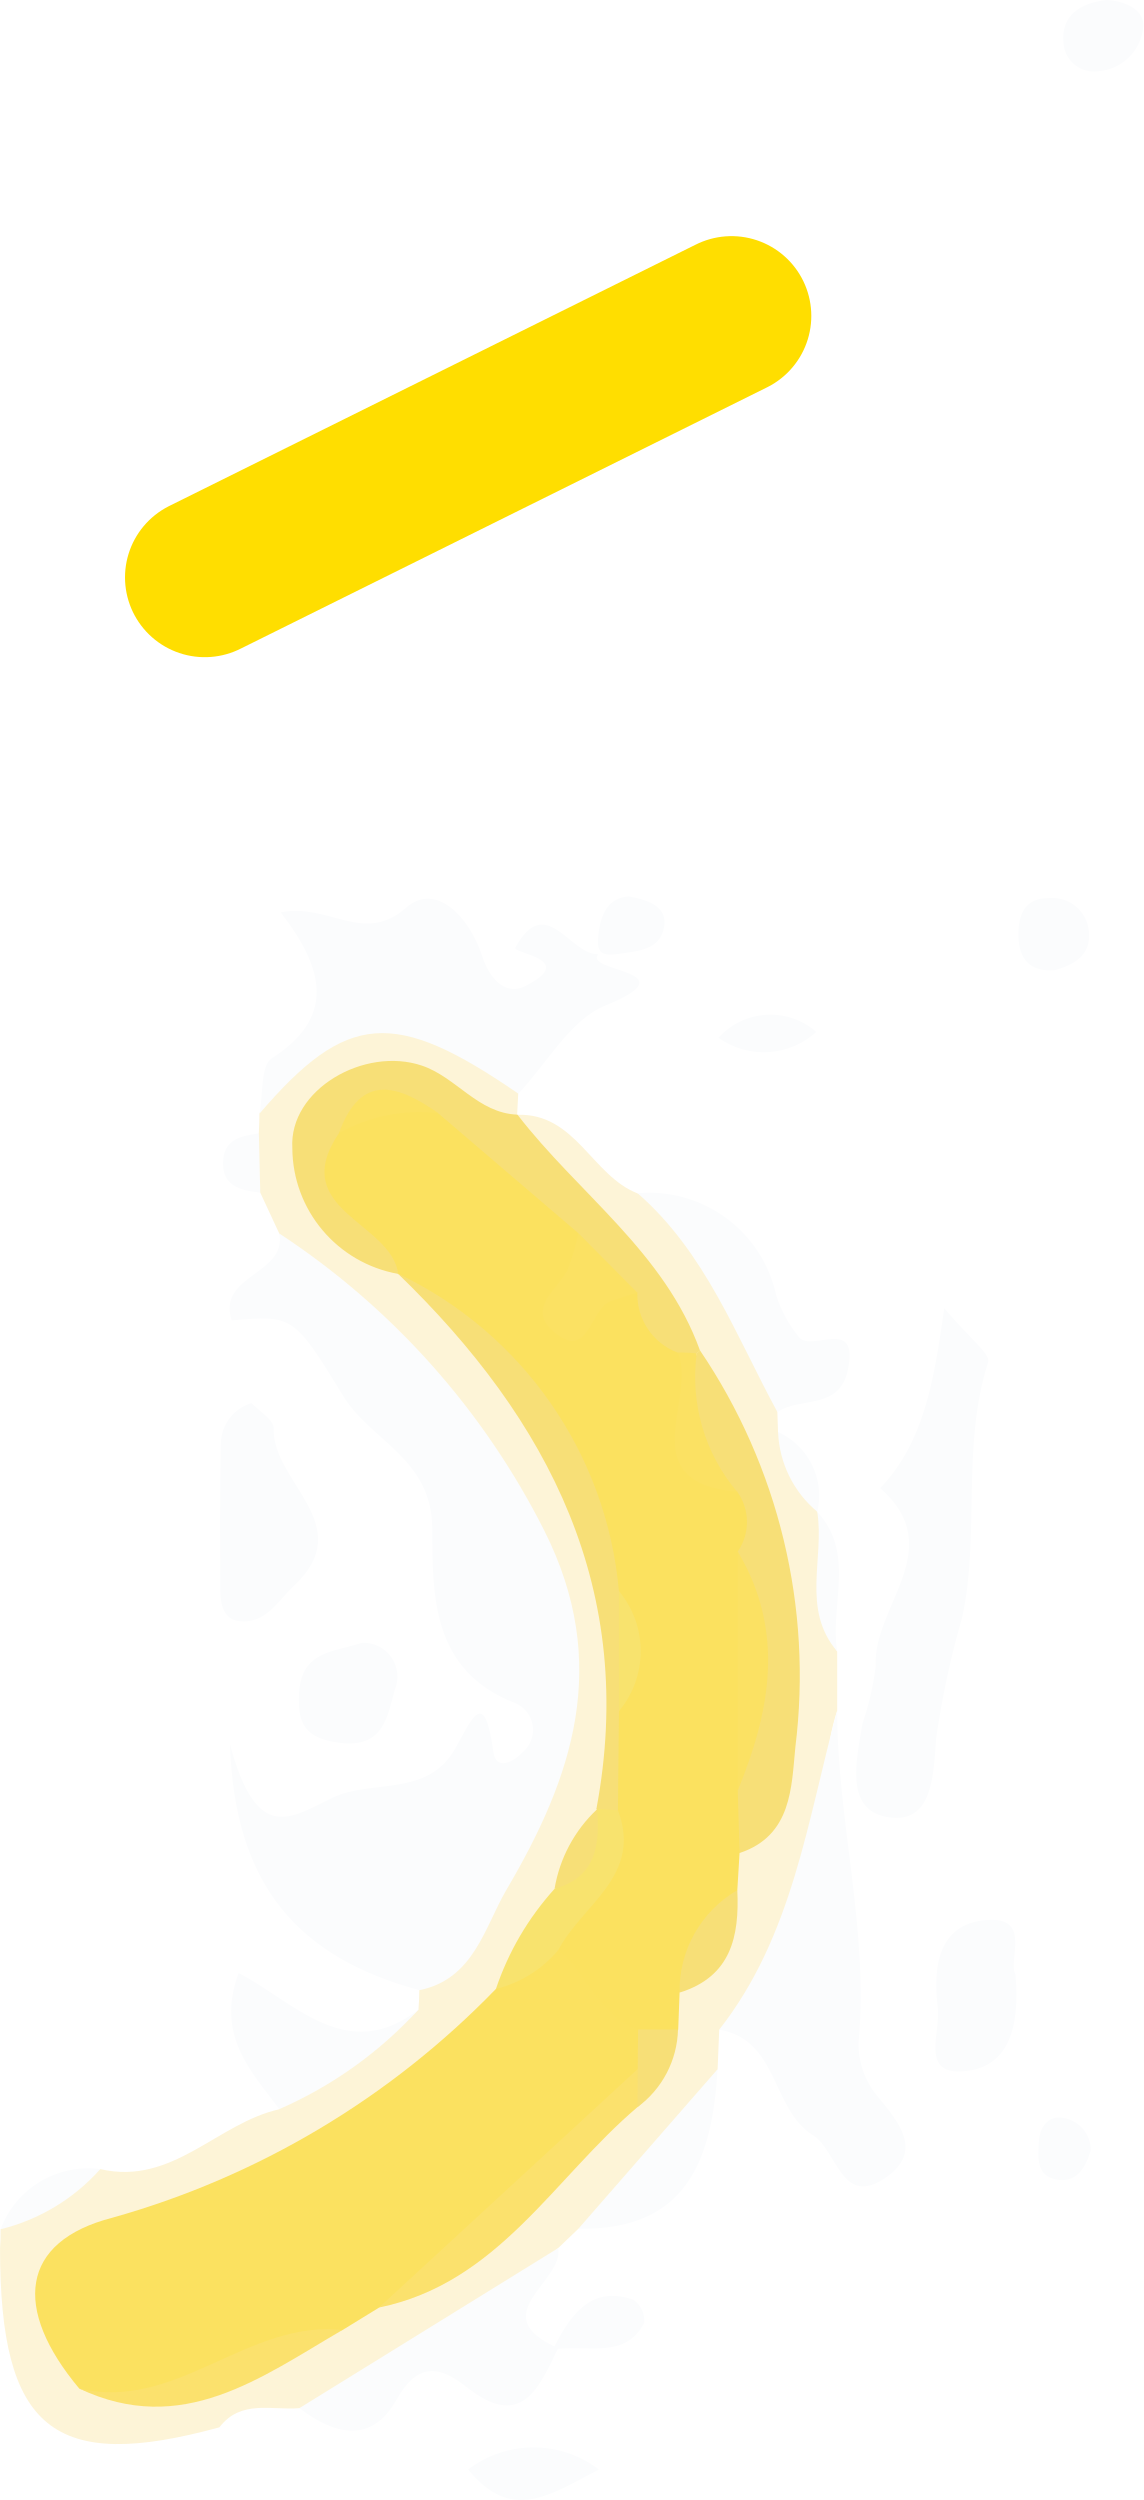
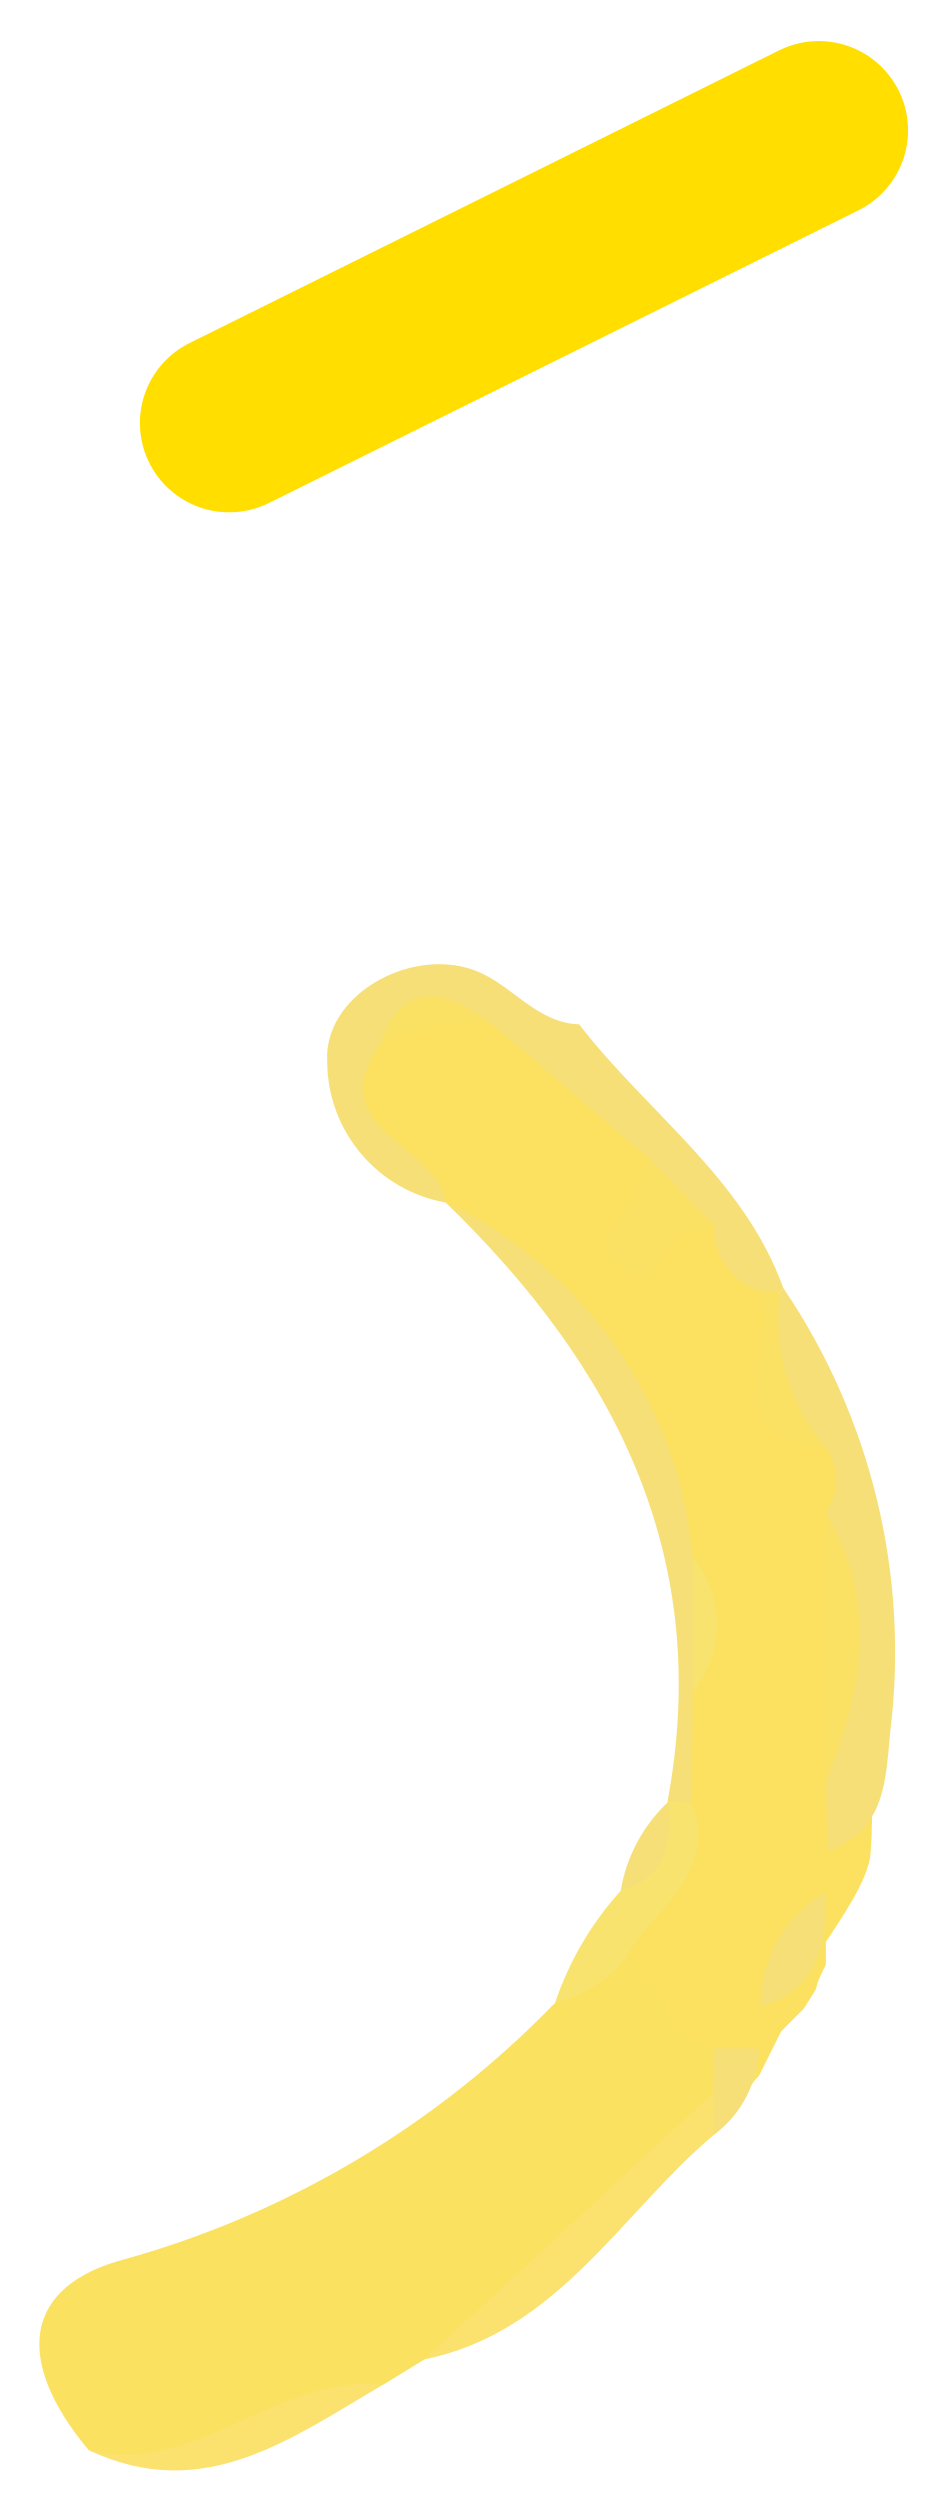
- <svg xmlns="http://www.w3.org/2000/svg" id="Layer_1" data-name="Layer 1" viewBox="0 0 28.664 62.677">
-   <defs>
-     <style>
-       .cls-1 {
-         fill: #fdf4d7;
-       }
- 
-       .cls-2 {
-         fill: #fbfcfd;
-       }
- 
-       .cls-3 {
-         fill: #fbe15f;
-       }
- 
-       .cls-4 {
-         fill: #fbe160;
-       }
- 
-       .cls-5 {
-         fill: #f7df77;
-       }
- 
-       .cls-6 {
-         fill: #fbe16d;
-       }
- 
-       .cls-7 {
-         fill: #f8e36e;
-       }
- 
-       .cls-8 {
-         fill: #fbe163;
-       }
- 
-       .cls-9 {
-         fill: none;
-         stroke: #ffde00;
-         stroke-linecap: round;
-         stroke-linejoin: round;
-         stroke-width: 4px;
-       }
-     </style>
-   </defs>
-   <path class="cls-1" d="M52.976,212.536c-4.166,1.142-5.5.053-5.5-4.48.012-.162.017-.324.014-.485a8.279,8.279,0,0,1,2.5-1.509c1.807.424,2.94-1.158,4.488-1.5.691-1.491,2.433-1.513,3.488-2.494.013-.162.02-.325.021-.488a31.633,31.633,0,0,1,2.346-4.049c2.024-3.539.858-6.567-1.146-9.595-1.327-2-3.484-3.249-4.709-5.326L54,181.581a1.051,1.051,0,0,1-.037-1.488c.01-.166.015-.332.016-.5,1.663-3.212,4.488-3.428,6.489-.5l-.028.527c-.683.537-1.258.085-1.814-.236-1.066-.616-2.047-.745-2.79.44-.672,1.071-.1,1.877.659,2.616a6.832,6.832,0,0,0,1.012.722,5.187,5.187,0,0,1,.587.436c3.772,3.43,5.841,7.517,4.919,12.754a3.761,3.761,0,0,1-.185.7c-.334.735-.714,1.451-1.052,2.187-.483.9-1.049,1.759-1.606,2.62a18.107,18.107,0,0,1-8.733,5.655c-2.344.653-2.579,1.375-1.581,3.5,2.252,1.007,3.949-.443,5.777-1.294a7.819,7.819,0,0,1,1.223-.649c2.662-.8,4.091-3.182,6.123-4.784a3.187,3.187,0,0,0,.949-1.943,2.848,2.848,0,0,1,.361-.906,3.871,3.871,0,0,0,1.149-2.632,3.13,3.13,0,0,1,.364-1c1.734-3.017,1.16-6.053.109-9.1a24.408,24.408,0,0,0-1.22-2.721,22.6,22.6,0,0,0-3.368-4.478c-.52-.474-1.119-1-.877-1.878,1.463-.043,1.869,1.527,3.012,1.971a5.972,5.972,0,0,1,3.506,5.488l.017.5a10.03,10.03,0,0,1,.983,2v0c.653,1.1-.169,2.406.5,3.5v1.482c-.621,1.834.149,3.866-.92,5.676a5.355,5.355,0,0,1-2.038,2.325l-.04.986c-.879,1.583-1.618,3.287-3.49,4l-.508.486c-1.933,1.708-3.8,3.517-6.487,4.012C54.289,212.115,53.514,211.831,52.976,212.536Z" transform="translate(-47.475 -151.681)" />
-   <path class="cls-2" d="M54.478,182.606a19.3,19.3,0,0,1,6.639,7.441c1.691,3.353.711,6.2-.946,9.014-.545.928-.815,2.245-2.184,2.515-3.015-.82-4.631-2.6-4.747-6.166.677,2.533,1.536,1.837,2.576,1.34.987-.471,2.383,0,3.075-1.236.416-.743.729-1.553.952.086.065.481.5.261.716.026a.729.729,0,0,0-.173-1.249c-2.106-.814-2.067-2.732-2.074-4.375-.008-1.761-1.54-2.189-2.229-3.318-1.247-2.043-1.273-2.028-2.8-1.9C52.913,183.636,54.67,183.642,54.478,182.606Z" transform="translate(-47.475 -151.681)" />
-   <path class="cls-2" d="M60.47,179.1c-3.112-2.143-4.3-2.053-6.489.5.093-.475.024-1.2.307-1.385,1.589-1.021,1.338-2.221.224-3.66,1.207-.243,2.078.826,3.145-.117.738-.652,1.591.224,1.91,1.225.15.469.534,1.014,1.079.738,1.333-.674-.33-.816-.251-.961.766-1.4,1.365.186,2.078.164-.377.46,2.36.394.178,1.287C61.77,177.248,61.188,178.34,60.47,179.1Z" transform="translate(-47.475 -151.681)" />
-   <path class="cls-2" d="M71.148,184.48c.63.752,1.168,1.149,1.1,1.353-.675,2.109-.2,4.336-.65,6.393a22.569,22.569,0,0,0-.652,3.024c-.07.867-.057,2.186-1.221,1.987-1.092-.186-.772-1.455-.626-2.346a7.244,7.244,0,0,0,.331-1.436c-.084-1.5,1.842-2.942.114-4.466C70.614,187.862,70.881,186.4,71.148,184.48Z" transform="translate(-47.475 -151.681)" />
-   <path class="cls-2" d="M65.506,202.566c1.845-2.349,2.21-5.246,2.958-8,0,2.782.8,5.511.536,8.317a2.04,2.04,0,0,0,.463,1.341c.568.683,1.162,1.4.214,2.054-1.107.759-1.211-.686-1.818-1.063C66.81,204.563,67,202.818,65.506,202.566Z" transform="translate(-47.475 -151.681)" />
-   <path class="cls-2" d="M54.981,212.055l6.487-4.012c.157.836-1.892,1.677,0,2.509-.483.99-.91,2.074-2.3.971-.671-.532-1.222-.625-1.753.319C56.794,212.96,55.863,212.729,54.981,212.055Z" transform="translate(-47.475 -151.681)" />
-   <path class="cls-2" d="M53.781,186.858c.174.189.564.419.556.635-.047,1.352,2.143,2.424.5,3.951-.4.377-.708.966-1.378.879-.386-.051-.457-.431-.46-.763-.008-1.23-.011-2.46.013-3.689A1.077,1.077,0,0,1,53.781,186.858Z" transform="translate(-47.475 -151.681)" />
-   <path class="cls-2" d="M66.966,187.084c-1.04-1.911-1.8-4-3.506-5.488a3.264,3.264,0,0,1,3.476,2.564,3.2,3.2,0,0,0,.572,1.047c.312.384,1.523-.543,1.22.833C68.506,187.046,67.523,186.689,66.966,187.084Z" transform="translate(-47.475 -151.681)" />
-   <path class="cls-2" d="M72.934,201.181c.116,1.34-.17,2.4-1.4,2.433-.964.025-.475-1.017-.546-1.582-.132-1.057.008-2.185,1.328-2.219C73.32,199.787,72.739,200.863,72.934,201.181Z" transform="translate(-47.475 -151.681)" />
-   <path class="cls-2" d="M57.966,202.064a10.328,10.328,0,0,1-3.488,2.494c-.714-.956-1.6-1.851-1.02-3.411C54.84,201.86,56.167,203.459,57.966,202.064Z" transform="translate(-47.475 -151.681)" />
-   <path class="cls-2" d="M56.542,192.869a.848.848,0,0,1,.829,1.179c-.181.651-.272,1.474-1.387,1.326-.849-.113-1.059-.458-1.01-1.26C55.039,193.058,55.864,193.1,56.542,192.869Z" transform="translate(-47.475 -151.681)" />
-   <path class="cls-2" d="M61.976,207.557l3.49-4C65.331,205.783,64.728,207.605,61.976,207.557Z" transform="translate(-47.475 -151.681)" />
-   <path class="cls-2" d="M62.489,213.594c-1.218.629-2.182,1.346-3.277,0A2.7,2.7,0,0,1,62.489,213.594Z" transform="translate(-47.475 -151.681)" />
-   <path class="cls-2" d="M75.221,151.681c.453.025.93.228.918.656a1.224,1.224,0,0,1-1.13,1.13.765.765,0,0,1-.872-.708C74.07,152.051,74.573,151.756,75.221,151.681Z" transform="translate(-47.475 -151.681)" />
-   <path class="cls-2" d="M73.908,176.006c-.608.041-.885-.275-.9-.849-.011-.53.148-.973.78-.96a.918.918,0,0,1,.987.844C74.833,175.621,74.41,175.871,73.908,176.006Z" transform="translate(-47.475 -151.681)" />
-   <path class="cls-2" d="M61.34,210.582c.527-1.086,1.087-1.564,2.02-1.243a.652.652,0,0,1,.266.579C63.14,210.84,62.229,210.453,61.34,210.582Z" transform="translate(-47.475 -151.681)" />
-   <path class="cls-2" d="M63.24,174.156c.544.093.969.282.885.762-.1.586-.665.608-1.16.68-.433.063-.541-.056-.488-.491C62.545,174.551,62.745,174.189,63.24,174.156Z" transform="translate(-47.475 -151.681)" />
-   <path class="cls-2" d="M67.94,177.552a1.954,1.954,0,0,1-2.451.147A1.749,1.749,0,0,1,67.94,177.552Z" transform="translate(-47.475 -151.681)" />
-   <path class="cls-2" d="M74.823,205.588c-.14.469-.371.817-.846.738-.541-.089-.476-.571-.456-.962.018-.359.242-.65.6-.587A.822.822,0,0,1,74.823,205.588Z" transform="translate(-47.475 -151.681)" />
-   <path class="cls-2" d="M68.464,193.083c-.908-1.062-.313-2.337-.5-3.5C68.931,190.635,68.275,191.919,68.464,193.083Z" transform="translate(-47.475 -151.681)" />
-   <path class="cls-2" d="M49.99,206.062a4.912,4.912,0,0,1-2.5,1.508A2.346,2.346,0,0,1,49.99,206.062Z" transform="translate(-47.475 -151.681)" />
-   <path class="cls-2" d="M53.965,180.093,54,181.581c-.513-.057-.994-.171-.927-.843C53.126,180.216,53.562,180.163,53.965,180.093Z" transform="translate(-47.475 -151.681)" />
-   <path class="cls-2" d="M67.966,189.583a2.74,2.74,0,0,1-.984-2A1.754,1.754,0,0,1,67.966,189.583Z" transform="translate(-47.475 -151.681)" />
-   <path class="cls-3" d="M66.016,198.143l-.056.926a24.994,24.994,0,0,1-1.447,2.568l-.035.929a1.384,1.384,0,0,1-1.073.358,3.18,3.18,0,0,1-2.228-2.444c.216-1.295,1.541-2.109,1.534-3.5.043-.725,0-1.45.033-2.173a6.148,6.148,0,0,0,.064-3.2,12.675,12.675,0,0,0-5.357-7.993l.009.007c-.953-1.126-3.215-1.674-1.715-3.883a2.716,2.716,0,0,1,2.544-.542,10.365,10.365,0,0,1,3.892,3.28c-.056.961.076,1.753,1.362,1.5.207.691.85,1.076,1.181,1.681.542,1.072.072,2.576,1.412,3.312.611.626.333,1.447.489,2.175a39.93,39.93,0,0,1-.1,5.392A3.144,3.144,0,0,1,66.016,198.143Z" transform="translate(-47.475 -151.681)" />
-   <path class="cls-4" d="M61.474,200.565c.731.6,1.013,1.651,2,2a.9.9,0,0,1,.22.983,29.827,29.827,0,0,1-6.717,5.987l-.918.564c-2.215.413-4.08,2.4-6.595,1.468-1.685-2.012-1.478-3.692.828-4.286a21.43,21.43,0,0,0,9.616-5.736C60.357,201.1,60.709,200.5,61.474,200.565Z" transform="translate(-47.475 -151.681)" />
-   <path class="cls-5" d="M55.972,180.09c-1.3,1.933,1.307,2.219,1.488,3.529a3.219,3.219,0,0,1-2.656-3.157c-.085-1.466,1.807-2.55,3.246-2.066.865.291,1.405,1.191,2.392,1.23h.006c1.521,1.976,3.692,3.45,4.577,5.916l-.26.221-.3-.171a1.558,1.558,0,0,1-1.011-1.5,2.1,2.1,0,0,1-1.486-1.5l-3.506-3C57.515,179.156,56.635,179.078,55.972,180.09Z" transform="translate(-47.475 -151.681)" />
-   <path class="cls-5" d="M65.971,190.579a1.3,1.3,0,0,0-.014-1.5c-1.51-.815-1.426-2.095-1.014-3.471l.082-.07a14.535,14.535,0,0,1,2.391,9.939c-.1,1.008-.086,2.225-1.4,2.661l-.045-1.57A11.929,11.929,0,0,0,65.971,190.579Z" transform="translate(-47.475 -151.681)" />
-   <path class="cls-5" d="M57.451,183.612a9.777,9.777,0,0,1,5.541,7.957,4.466,4.466,0,0,1,0,3.013l-.025,2.486a.336.336,0,0,1-.539-.04C63.452,191.562,61.254,187.29,57.451,183.612Z" transform="translate(-47.475 -151.681)" />
-   <path class="cls-6" d="M56.976,209.533l6.486-5.979a.611.611,0,0,1-.005.954C61.369,206.277,59.964,208.924,56.976,209.533Z" transform="translate(-47.475 -151.681)" />
-   <path class="cls-6" d="M49.463,211.565c2.436.578,4.228-1.732,6.595-1.468C54.016,211.287,52.042,212.785,49.463,211.565Z" transform="translate(-47.475 -151.681)" />
-   <path class="cls-7" d="M62.428,197.028l.539.04c.625,1.644-.907,2.369-1.493,3.5a2.968,2.968,0,0,1-1.566.978,7.123,7.123,0,0,1,1.469-2.509c.71-.475.756-1.3,1.067-1.993Z" transform="translate(-47.475 -151.681)" />
-   <path class="cls-5" d="M64.513,201.637a2.908,2.908,0,0,1,1.447-2.568C66.014,200.227,65.805,201.237,64.513,201.637Z" transform="translate(-47.475 -151.681)" />
-   <path class="cls-5" d="M63.457,204.508l.006-.954c0-.33.006-.661.01-.991l1,0A2.491,2.491,0,0,1,63.457,204.508Z" transform="translate(-47.475 -151.681)" />
-   <path class="cls-5" d="M62.444,197.041c.074.894-.023,1.7-1.066,1.993A3.531,3.531,0,0,1,62.444,197.041Z" transform="translate(-47.475 -151.681)" />
-   <path class="cls-8" d="M65.971,190.579c1.193,2,.819,4,0,5.993Z" transform="translate(-47.475 -151.681)" />
-   <path class="cls-8" d="M61.972,182.594q.742.748,1.486,1.5a5.927,5.927,0,0,0-.7.22c-.5.22-.536,1.543-1.443.715-.606-.552.12-1.011.377-1.493A4.716,4.716,0,0,0,61.972,182.594Z" transform="translate(-47.475 -151.681)" />
-   <path class="cls-8" d="M64.943,185.612a4.448,4.448,0,0,0,1.014,3.471c-2.672-.238-1-2.326-1.487-3.492A3.735,3.735,0,0,1,64.943,185.612Z" transform="translate(-47.475 -151.681)" />
-   <path class="cls-8" d="M55.972,180.09c.559-1.537,1.49-1.2,2.494-.5A4.127,4.127,0,0,0,55.972,180.09Z" transform="translate(-47.475 -151.681)" />
-   <path class="cls-7" d="M62.992,194.582q0-1.506,0-3.012A2.35,2.35,0,0,1,62.992,194.582Z" transform="translate(-47.475 -151.681)" />
-   <line class="cls-9" x1="5.134" y1="14.476" x2="18.34" y2="7.92" />
+ <svg xmlns="http://www.w3.org/2000/svg" width="21" height="56" viewBox="0 0 21 56" fill="none">
+   <path d="M18.5 43.5V44C18.069 44.884 18.532 44.173 18 45L17.5 45.5L17 46.5C16.856 46.632 16.685 46.938 16.5 47C16.315 47.062 16.124 46.262 15.93 46.243C15.37 46.079 14.866 45.764 14.473 45.333C14.08 44.902 13.813 44.371 13.702 43.799C13.918 42.504 15.243 41.69 15.236 40.299C15.279 39.574 15.236 38.849 15.269 38.126C15.572 37.084 15.595 35.98 15.333 34.926C14.667 31.661 12.743 28.79 9.976 26.933L9.985 26.94C9.032 25.814 6.77 25.266 8.27 23.057C8.615 22.761 9.028 22.556 9.473 22.462C9.917 22.367 10.379 22.385 10.814 22.515C12.364 23.268 13.701 24.395 14.706 25.795C14.65 26.756 14.782 27.548 16.068 27.295C16.275 27.986 16.918 28.371 17.249 28.976C17.791 30.048 17.321 31.552 18.661 32.288C19.272 32.914 18.994 33.735 19.15 34.463C19.238 36.261 19.655 39.707 19.5 41.5C19.48 42.072 18.813 43.021 18.5 43.5Z" fill="#FBE15F" />
+   <path d="M13.999 43.884C14.73 44.484 15.012 45.535 15.999 45.884C16.13 46.007 16.22 46.167 16.259 46.342C16.299 46.517 16.285 46.7 16.219 46.867C14.296 49.191 12.031 51.209 9.502 52.854L8.584 53.418C6.369 53.831 4.504 55.818 1.989 54.886C0.304 52.874 0.511 51.194 2.817 50.6C6.474 49.574 9.793 47.594 12.433 44.864C12.882 44.419 13.234 43.819 13.999 43.884Z" fill="#FBE160" />
+   <path d="M8.497 23.409C7.197 25.342 9.804 25.628 9.985 26.938C9.243 26.806 8.57 26.418 8.085 25.841C7.599 25.264 7.332 24.535 7.329 23.781C7.244 22.315 9.136 21.231 10.575 21.715C11.44 22.006 11.98 22.906 12.967 22.945H12.973C14.494 24.921 16.665 26.395 17.55 28.861L17.29 29.082L16.99 28.911C16.686 28.797 16.426 28.592 16.244 28.323C16.063 28.054 15.97 27.735 15.979 27.411C15.621 27.314 15.295 27.125 15.034 26.861C14.773 26.598 14.586 26.27 14.493 25.911L10.987 22.911C10.04 22.475 9.16 22.397 8.497 23.409Z" fill="#F7DF77" />
+   <path d="M18.496 33.898C18.649 33.677 18.73 33.414 18.727 33.146C18.725 32.877 18.639 32.616 18.482 32.398C16.972 31.583 17.056 30.303 17.468 28.927L17.55 28.857C19.524 31.771 20.374 35.303 19.941 38.796C19.841 39.804 19.855 41.021 18.541 41.457L18.496 39.887C19.005 37.923 19.005 35.862 18.496 33.898Z" fill="#F7DF77" />
+   <path d="M9.976 26.931C11.512 27.661 12.831 28.779 13.802 30.174C14.774 31.57 15.365 33.194 15.517 34.888C15.866 35.862 15.866 36.927 15.517 37.901L15.492 40.387C15.458 40.427 15.415 40.458 15.366 40.478C15.318 40.498 15.265 40.507 15.212 40.503C15.16 40.499 15.109 40.483 15.064 40.456C15.019 40.429 14.981 40.392 14.953 40.347C15.977 34.881 13.779 30.609 9.976 26.931Z" fill="#F7DF77" />
+   <path d="M9.501 52.852L15.987 46.873C16.058 46.931 16.116 47.004 16.155 47.086C16.194 47.169 16.214 47.26 16.214 47.351C16.213 47.443 16.192 47.533 16.152 47.615C16.112 47.698 16.054 47.77 15.982 47.827C13.894 49.596 12.489 52.243 9.501 52.852Z" fill="#FBE16D" />
+   <path d="M1.988 54.884C4.424 55.462 6.216 53.152 8.583 53.416C6.541 54.606 4.567 56.104 1.988 54.884Z" fill="#FBE16D" />
+   <path d="M14.953 40.347L15.492 40.387C16.117 42.031 14.585 42.756 13.999 43.887C13.594 44.371 13.046 44.714 12.433 44.865C12.745 43.937 13.245 43.082 13.902 42.356C14.612 41.881 14.658 41.056 14.969 40.363L14.953 40.347Z" fill="#F8E36E" />
+   <path d="M17.038 44.956C17.029 44.438 17.158 43.927 17.412 43.475C17.666 43.024 18.037 42.648 18.485 42.388C18.539 43.546 18.33 44.556 17.038 44.956Z" fill="#F7DF77" />
+   <path d="M15.982 47.827L15.988 46.873C15.988 46.543 15.994 46.212 15.998 45.882H16.998C16.988 46.262 16.892 46.635 16.716 46.972C16.54 47.309 16.289 47.602 15.982 47.827Z" fill="#F7DF77" />
+   <path d="M14.969 40.36C15.043 41.254 14.946 42.06 13.903 42.353C14.03 41.59 14.405 40.89 14.969 40.36Z" fill="#F7DF77" />
+   <path d="M18.496 33.898C19.689 35.898 19.315 37.898 18.496 39.891V33.898Z" fill="#FBE163" />
+   <path d="M14.497 25.913C14.992 26.412 15.487 26.912 15.983 27.413C15.745 27.472 15.512 27.545 15.283 27.633C14.783 27.853 14.747 29.176 13.84 28.348C13.234 27.796 13.96 27.337 14.217 26.855C14.343 26.552 14.437 26.236 14.497 25.913Z" fill="#FBE163" />
+   <path d="M17.468 28.931C17.385 29.548 17.432 30.176 17.606 30.774C17.781 31.372 18.079 31.927 18.482 32.402C15.81 32.164 17.482 30.076 16.995 28.91C17.153 28.907 17.311 28.914 17.468 28.931Z" fill="#FBE163" />
+   <path d="M8.497 23.409C9.056 21.872 9.987 22.209 10.991 22.909C10.128 22.809 9.255 22.984 8.497 23.409Z" fill="#FBE163" />
+   <path d="M15.517 37.901C15.517 36.897 15.517 35.893 15.517 34.889C15.87 35.312 16.063 35.845 16.063 36.395C16.063 36.946 15.87 37.478 15.517 37.901Z" fill="#F8E36E" />
+   <path d="M5.134 9.476L18.34 2.92" stroke="#FFDE00" stroke-width="4" stroke-linecap="round" stroke-linejoin="round" />
</svg>
